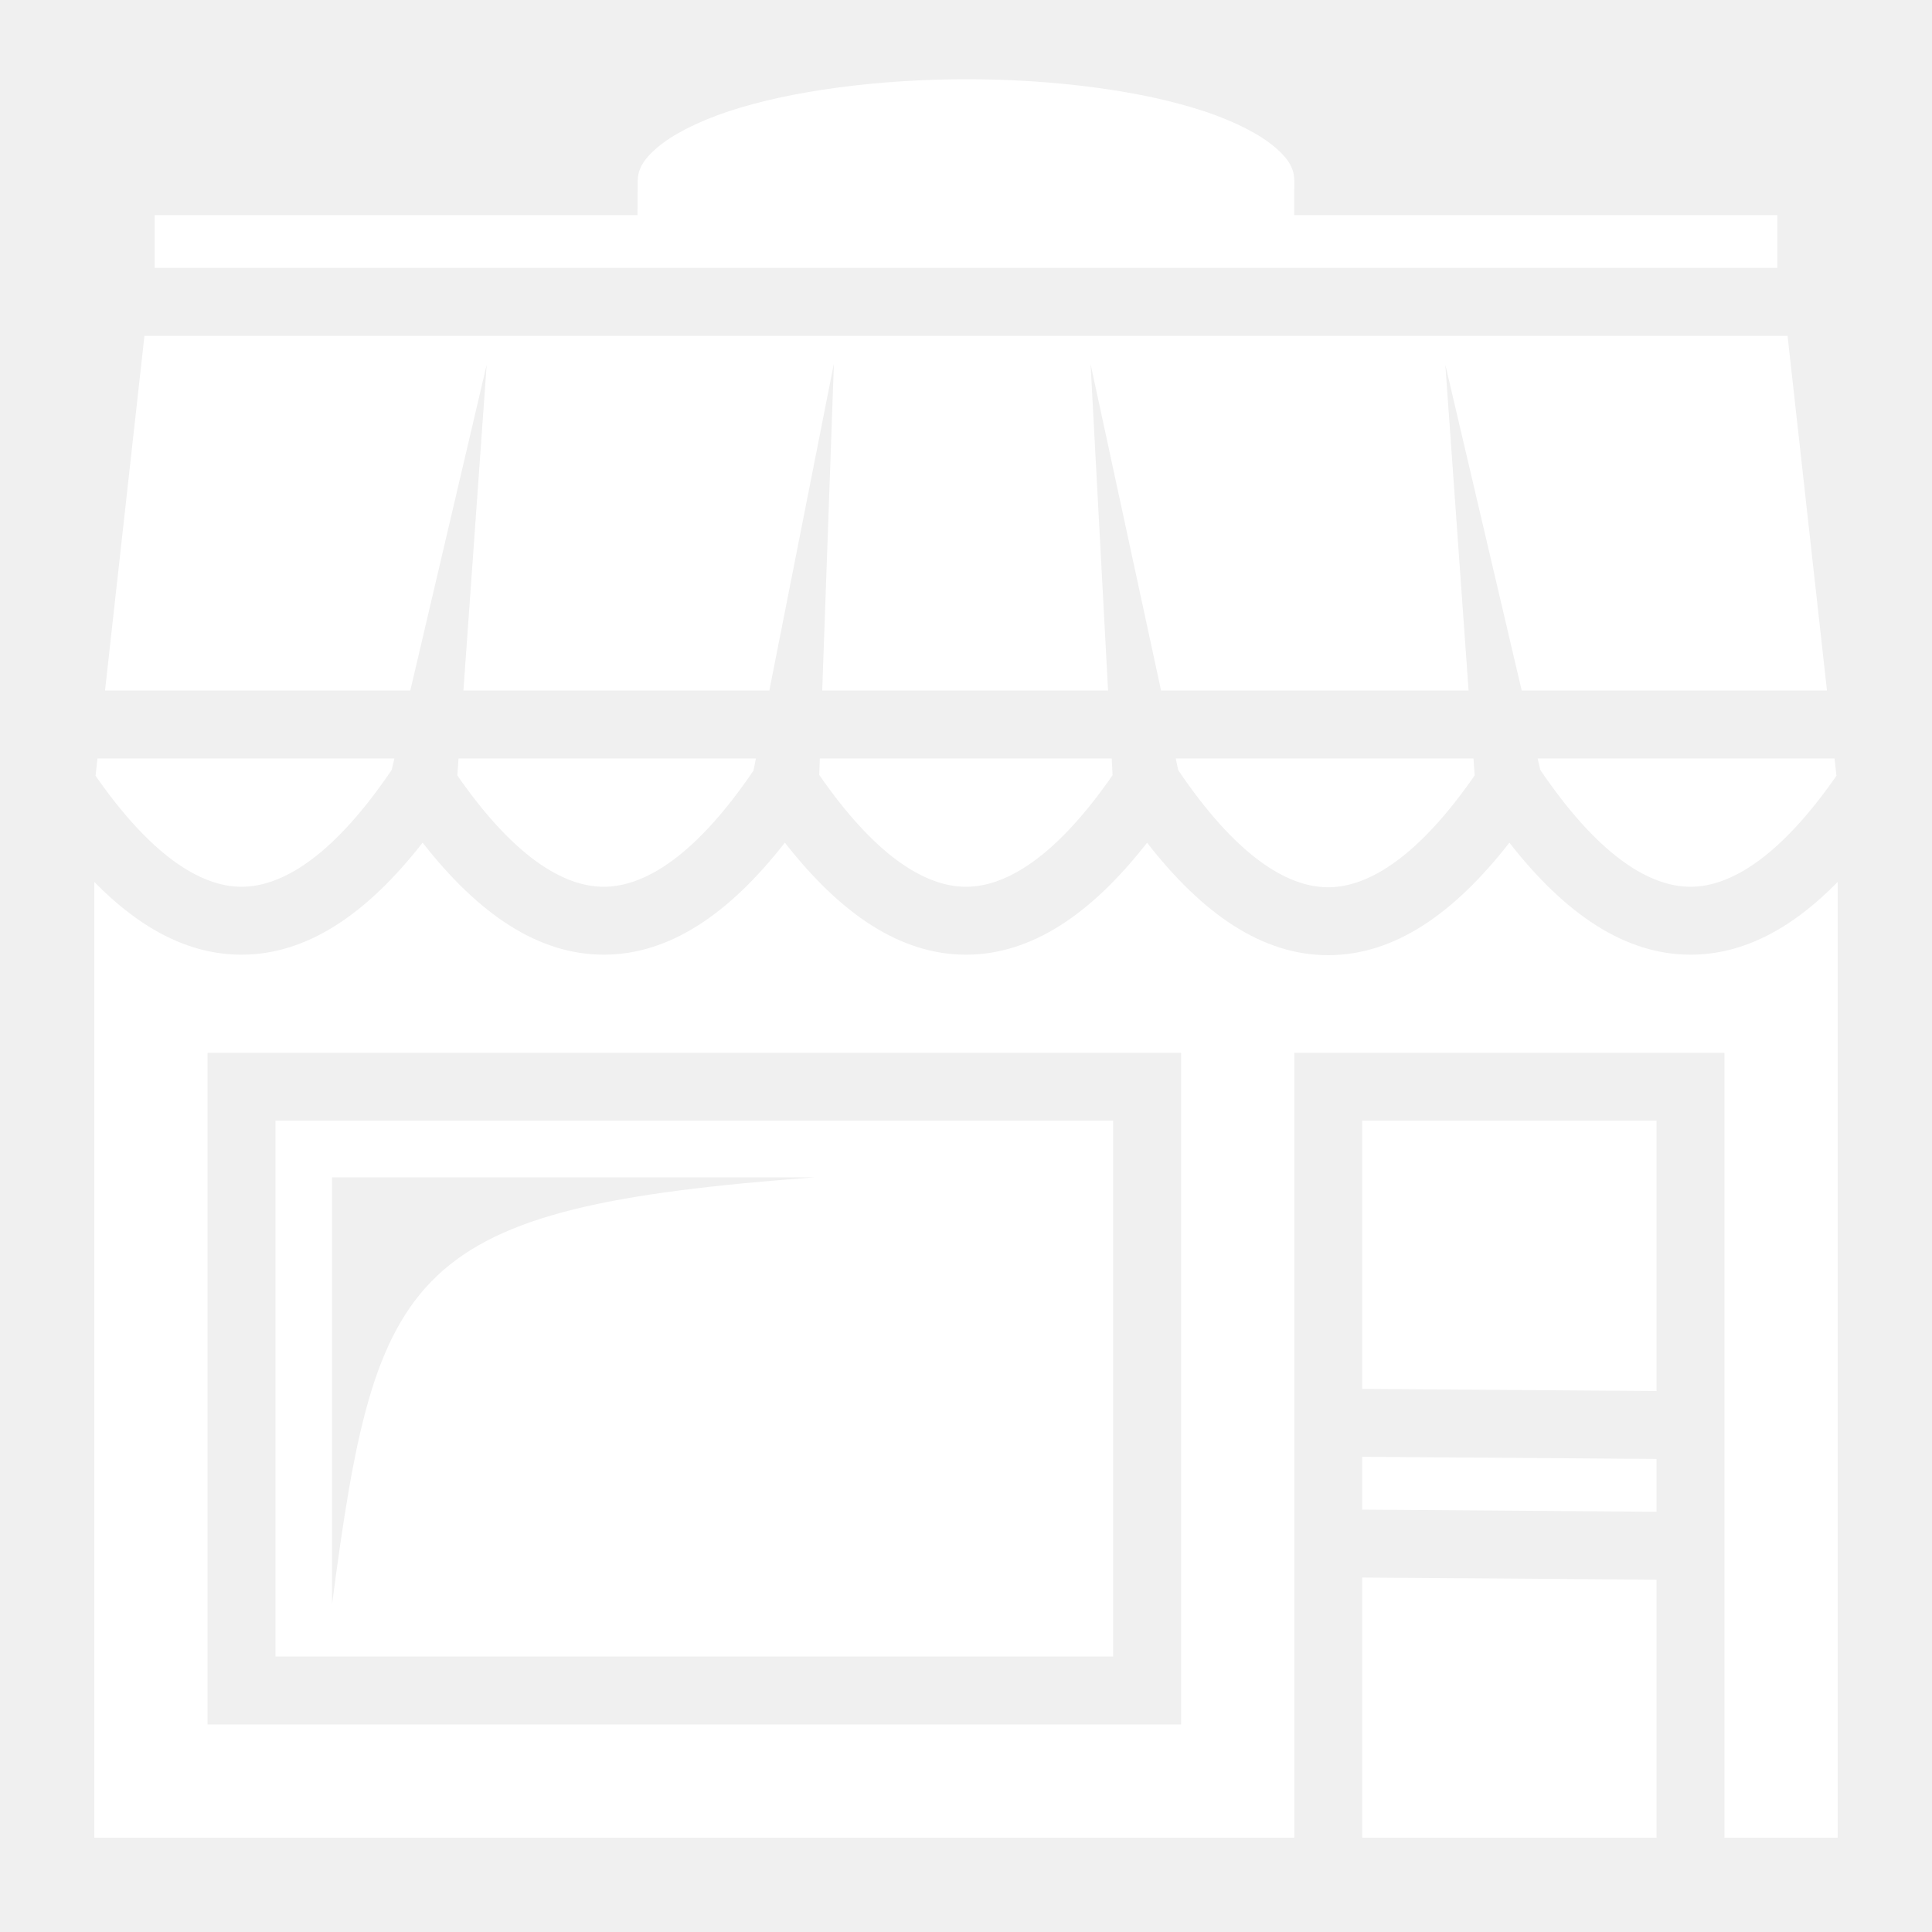
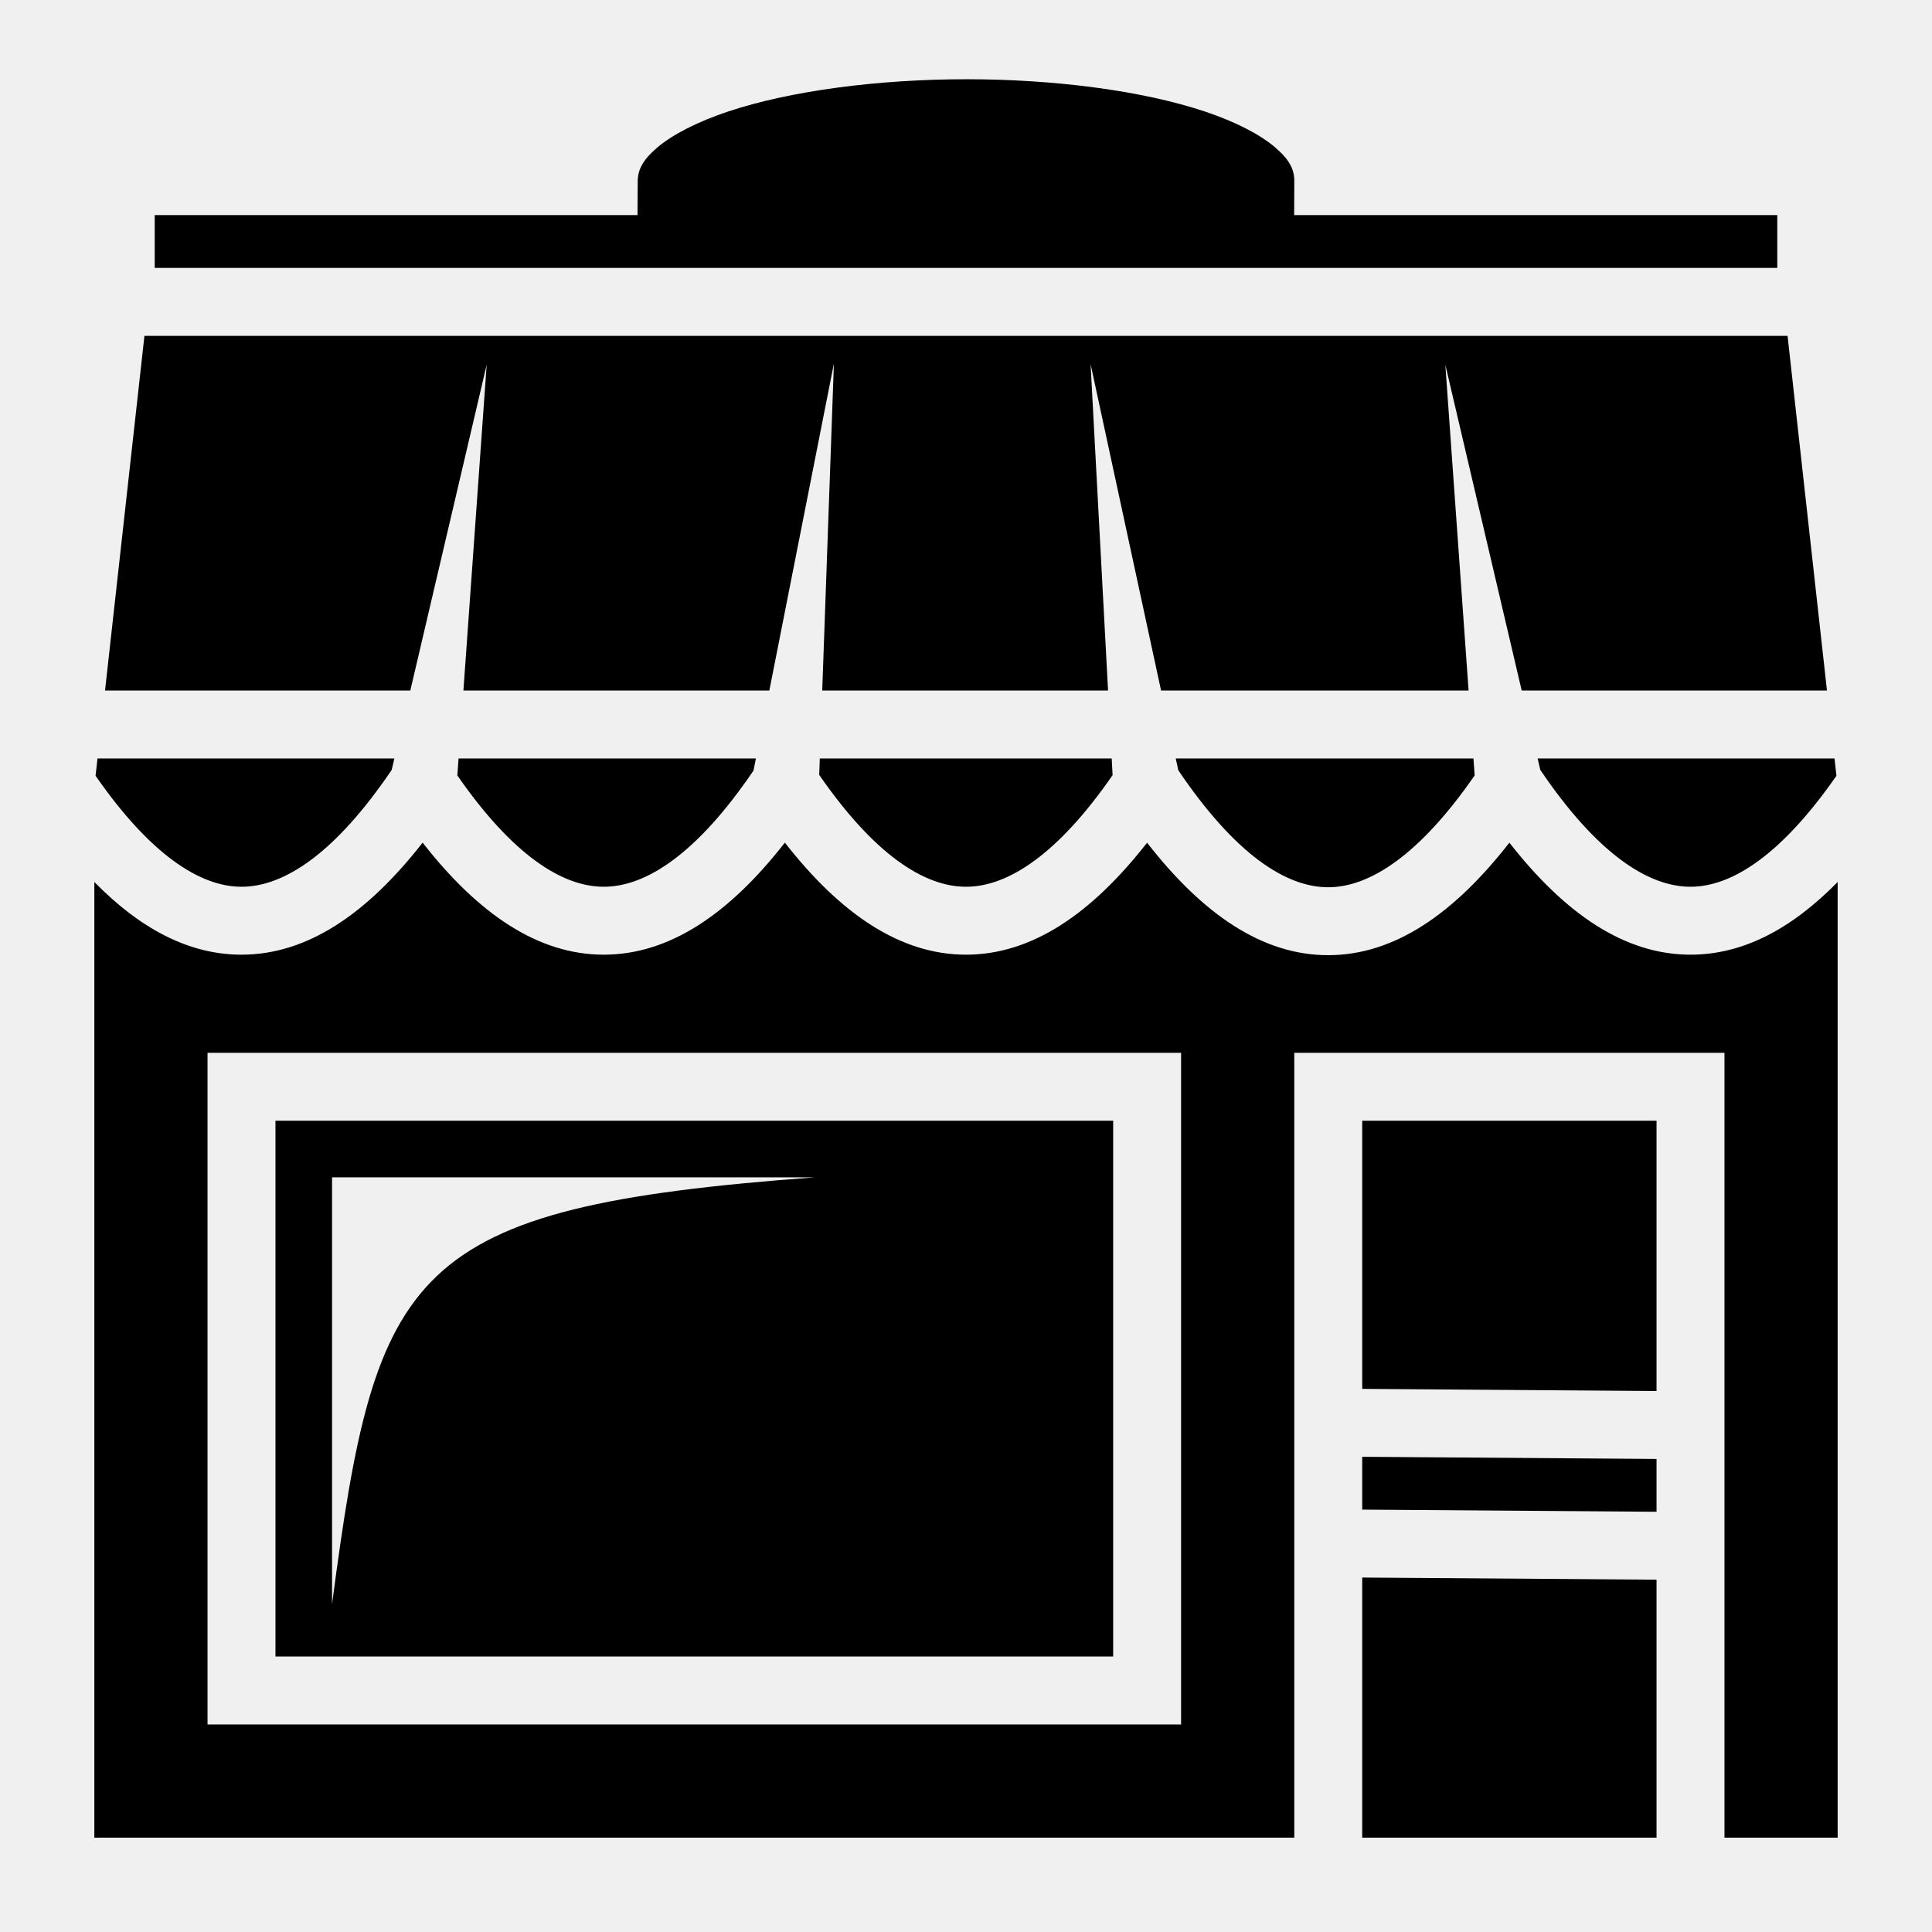
<svg xmlns="http://www.w3.org/2000/svg" viewBox="0 0 512 512">
  <g class="" transform="translate(0,0)" style="">
-     <path d="M256.18 21c-23.242 0-46.577 3.01-63.186 8.54-8.304 2.763-14.868 6.196-18.808 9.558-3.94 3.36-5.167 5.956-5.186 8.96L168.943 57H41v14h430V57H342.967l.033-9.033c.01-3.002-1.17-5.55-5.057-8.895-3.887-3.344-10.407-6.773-18.677-9.535C302.724 24.014 279.42 21 256.18 21zM38.277 89l-10.443 94h80.9l20.243-86.36L122.81 183h81.07l17.114-86.68-3.096 86.68h75.75l-4.634-86.518L307.694 183h81.497l-6.167-86.36L403.266 183h80.9l-10.443-94H38.277zM25.834 201l-.51 4.588C39.822 226.445 52.968 235 64 235c11.32 0 24.852-8.89 39.8-30.96l.714-3.04h-78.68zm95.687 0-.32 4.498C135.753 226.495 148.935 235 160 235c11.293 0 24.788-8.85 39.693-30.803l.63-3.197h-78.802zm95.736 0-.156 4.352C231.69 226.455 244.908 235 256 235c11.08 0 24.28-8.525 38.85-29.576l-.237-4.424h-77.357zm94.324 0 .674 3.12c15 22.192 28.503 31.044 39.773 31.013 11.03-.03 24.212-8.62 38.772-29.637l-.32-4.496h-78.9zm95.906 0 .713 3.04C423.147 226.11 436.68 235 448 235c11.032 0 24.178-8.555 38.676-29.412l-.51-4.588h-78.68zM112 223.31C97.313 242.11 81.492 253 64 253c-13.972 0-26.884-6.906-39-19.264V487h318V279h114v208h30V233.736C474.884 246.094 461.972 253 448 253c-17.49 0-33.31-10.888-47.996-29.684-14.664 18.808-30.432 29.77-47.926 29.817-17.508.048-33.352-10.87-48.092-29.807C289.303 242.116 273.486 253 256 253c-17.492 0-33.313-10.89-48-29.69-14.687 18.8-30.508 29.69-48 29.69s-33.313-10.89-48-29.69zM55 279h258v178H55V279zm18 18v142h222V297H73zm288 0v71.064l78 .573V297h-78zM88 312h128c-108.235 8-116.31 24-128 113.11V312zm273 74.066v13.998l78 .573v-14.002l-78-.57zm0 32V487h78v-68.365l-78-.57z" fill="#fff" fill-opacity="1" />
+     <path d="M256.18 21c-23.242 0-46.577 3.01-63.186 8.54-8.304 2.763-14.868 6.196-18.808 9.558-3.94 3.36-5.167 5.956-5.186 8.96L168.943 57H41v14h430V57H342.967l.033-9.033c.01-3.002-1.17-5.55-5.057-8.895-3.887-3.344-10.407-6.773-18.677-9.535C302.724 24.014 279.42 21 256.18 21zM38.277 89l-10.443 94h80.9l20.243-86.36L122.81 183h81.07l17.114-86.68-3.096 86.68h75.75l-4.634-86.518L307.694 183h81.497l-6.167-86.36L403.266 183h80.9l-10.443-94H38.277zM25.834 201l-.51 4.588C39.822 226.445 52.968 235 64 235c11.32 0 24.852-8.89 39.8-30.96l.714-3.04h-78.68zm95.687 0-.32 4.498C135.753 226.495 148.935 235 160 235c11.293 0 24.788-8.85 39.693-30.803l.63-3.197h-78.802zm95.736 0-.156 4.352C231.69 226.455 244.908 235 256 235c11.08 0 24.28-8.525 38.85-29.576l-.237-4.424h-77.357zm94.324 0 .674 3.12c15 22.192 28.503 31.044 39.773 31.013 11.03-.03 24.212-8.62 38.772-29.637l-.32-4.496h-78.9zm95.906 0 .713 3.04C423.147 226.11 436.68 235 448 235c11.032 0 24.178-8.555 38.676-29.412l-.51-4.588h-78.68zM112 223.31C97.313 242.11 81.492 253 64 253c-13.972 0-26.884-6.906-39-19.264V487h318V279h114v208h30V233.736C474.884 246.094 461.972 253 448 253c-17.49 0-33.31-10.888-47.996-29.684-14.664 18.808-30.432 29.77-47.926 29.817-17.508.048-33.352-10.87-48.092-29.807C289.303 242.116 273.486 253 256 253c-17.492 0-33.313-10.89-48-29.69-14.687 18.8-30.508 29.69-48 29.69s-33.313-10.89-48-29.69zM55 279h258v178H55V279zm18 18v142h222V297H73zm288 0v71.064l78 .573V297h-78zM88 312h128c-108.235 8-116.31 24-128 113.11V312zm273 74.066v13.998l78 .573v-14.002l-78-.57zm0 32V487h78v-68.365l-78-.57z" fill="currentColor" fill-opacity="1" />
  </g>
</svg>
